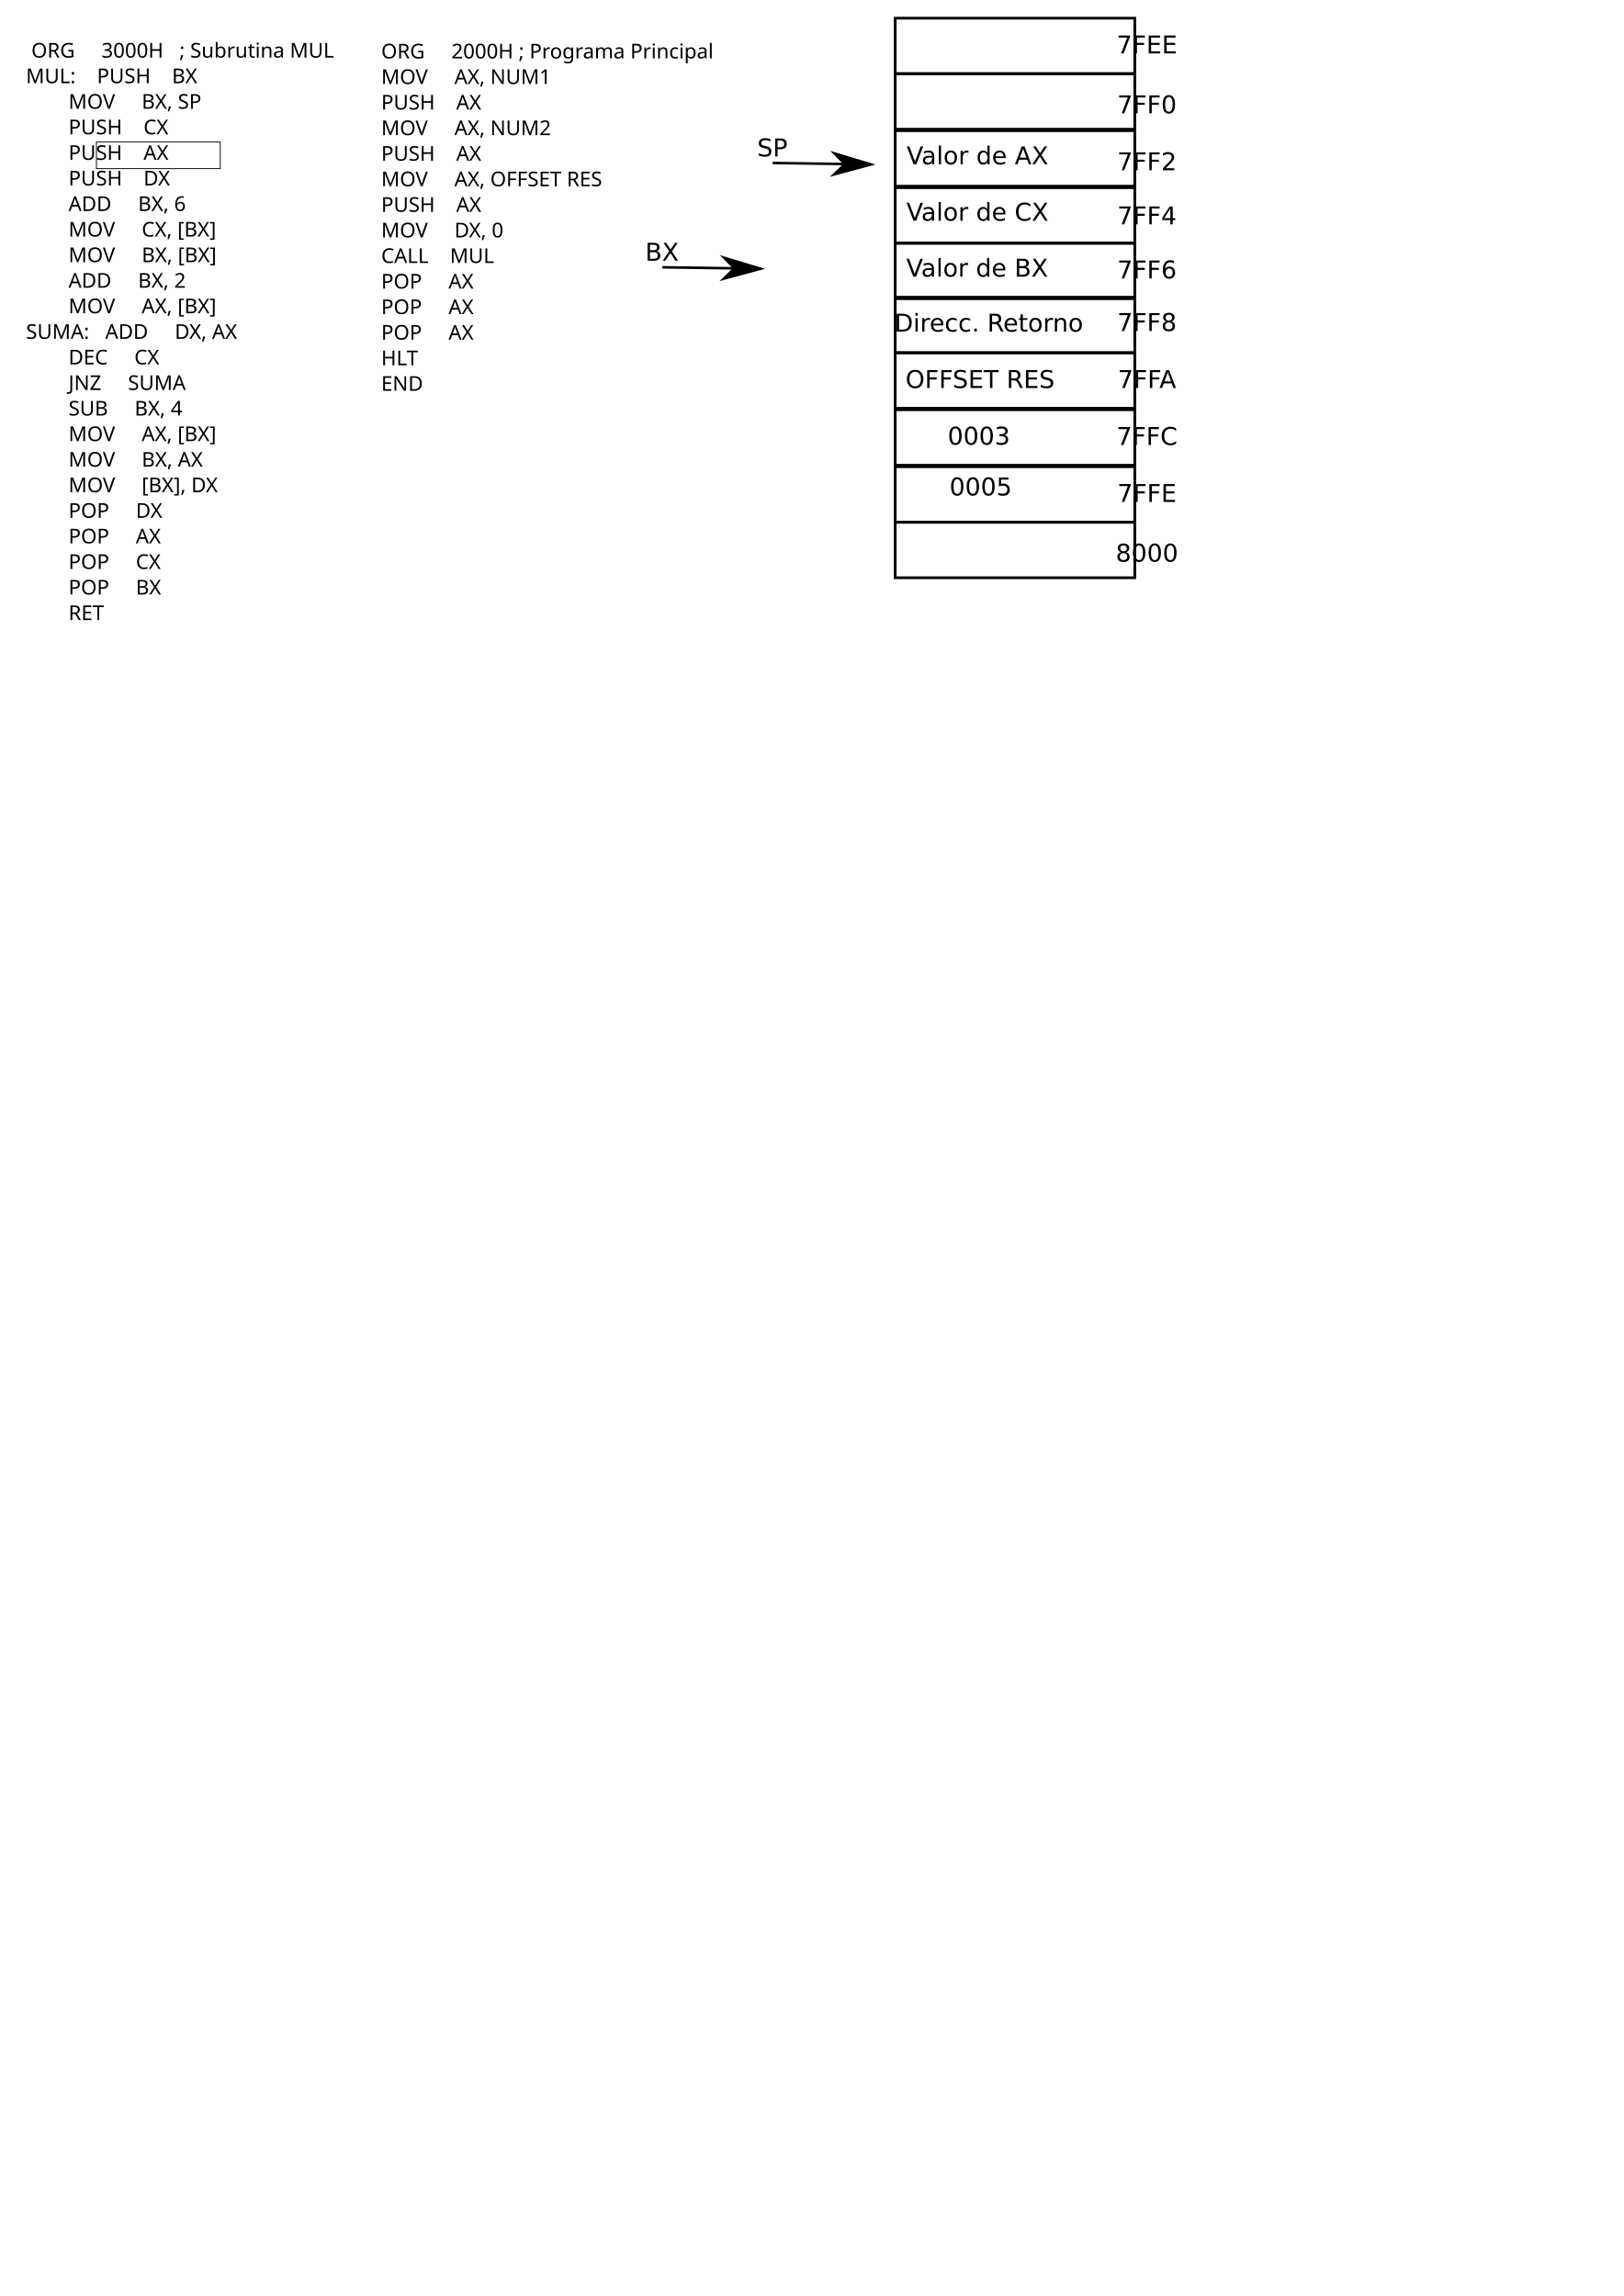
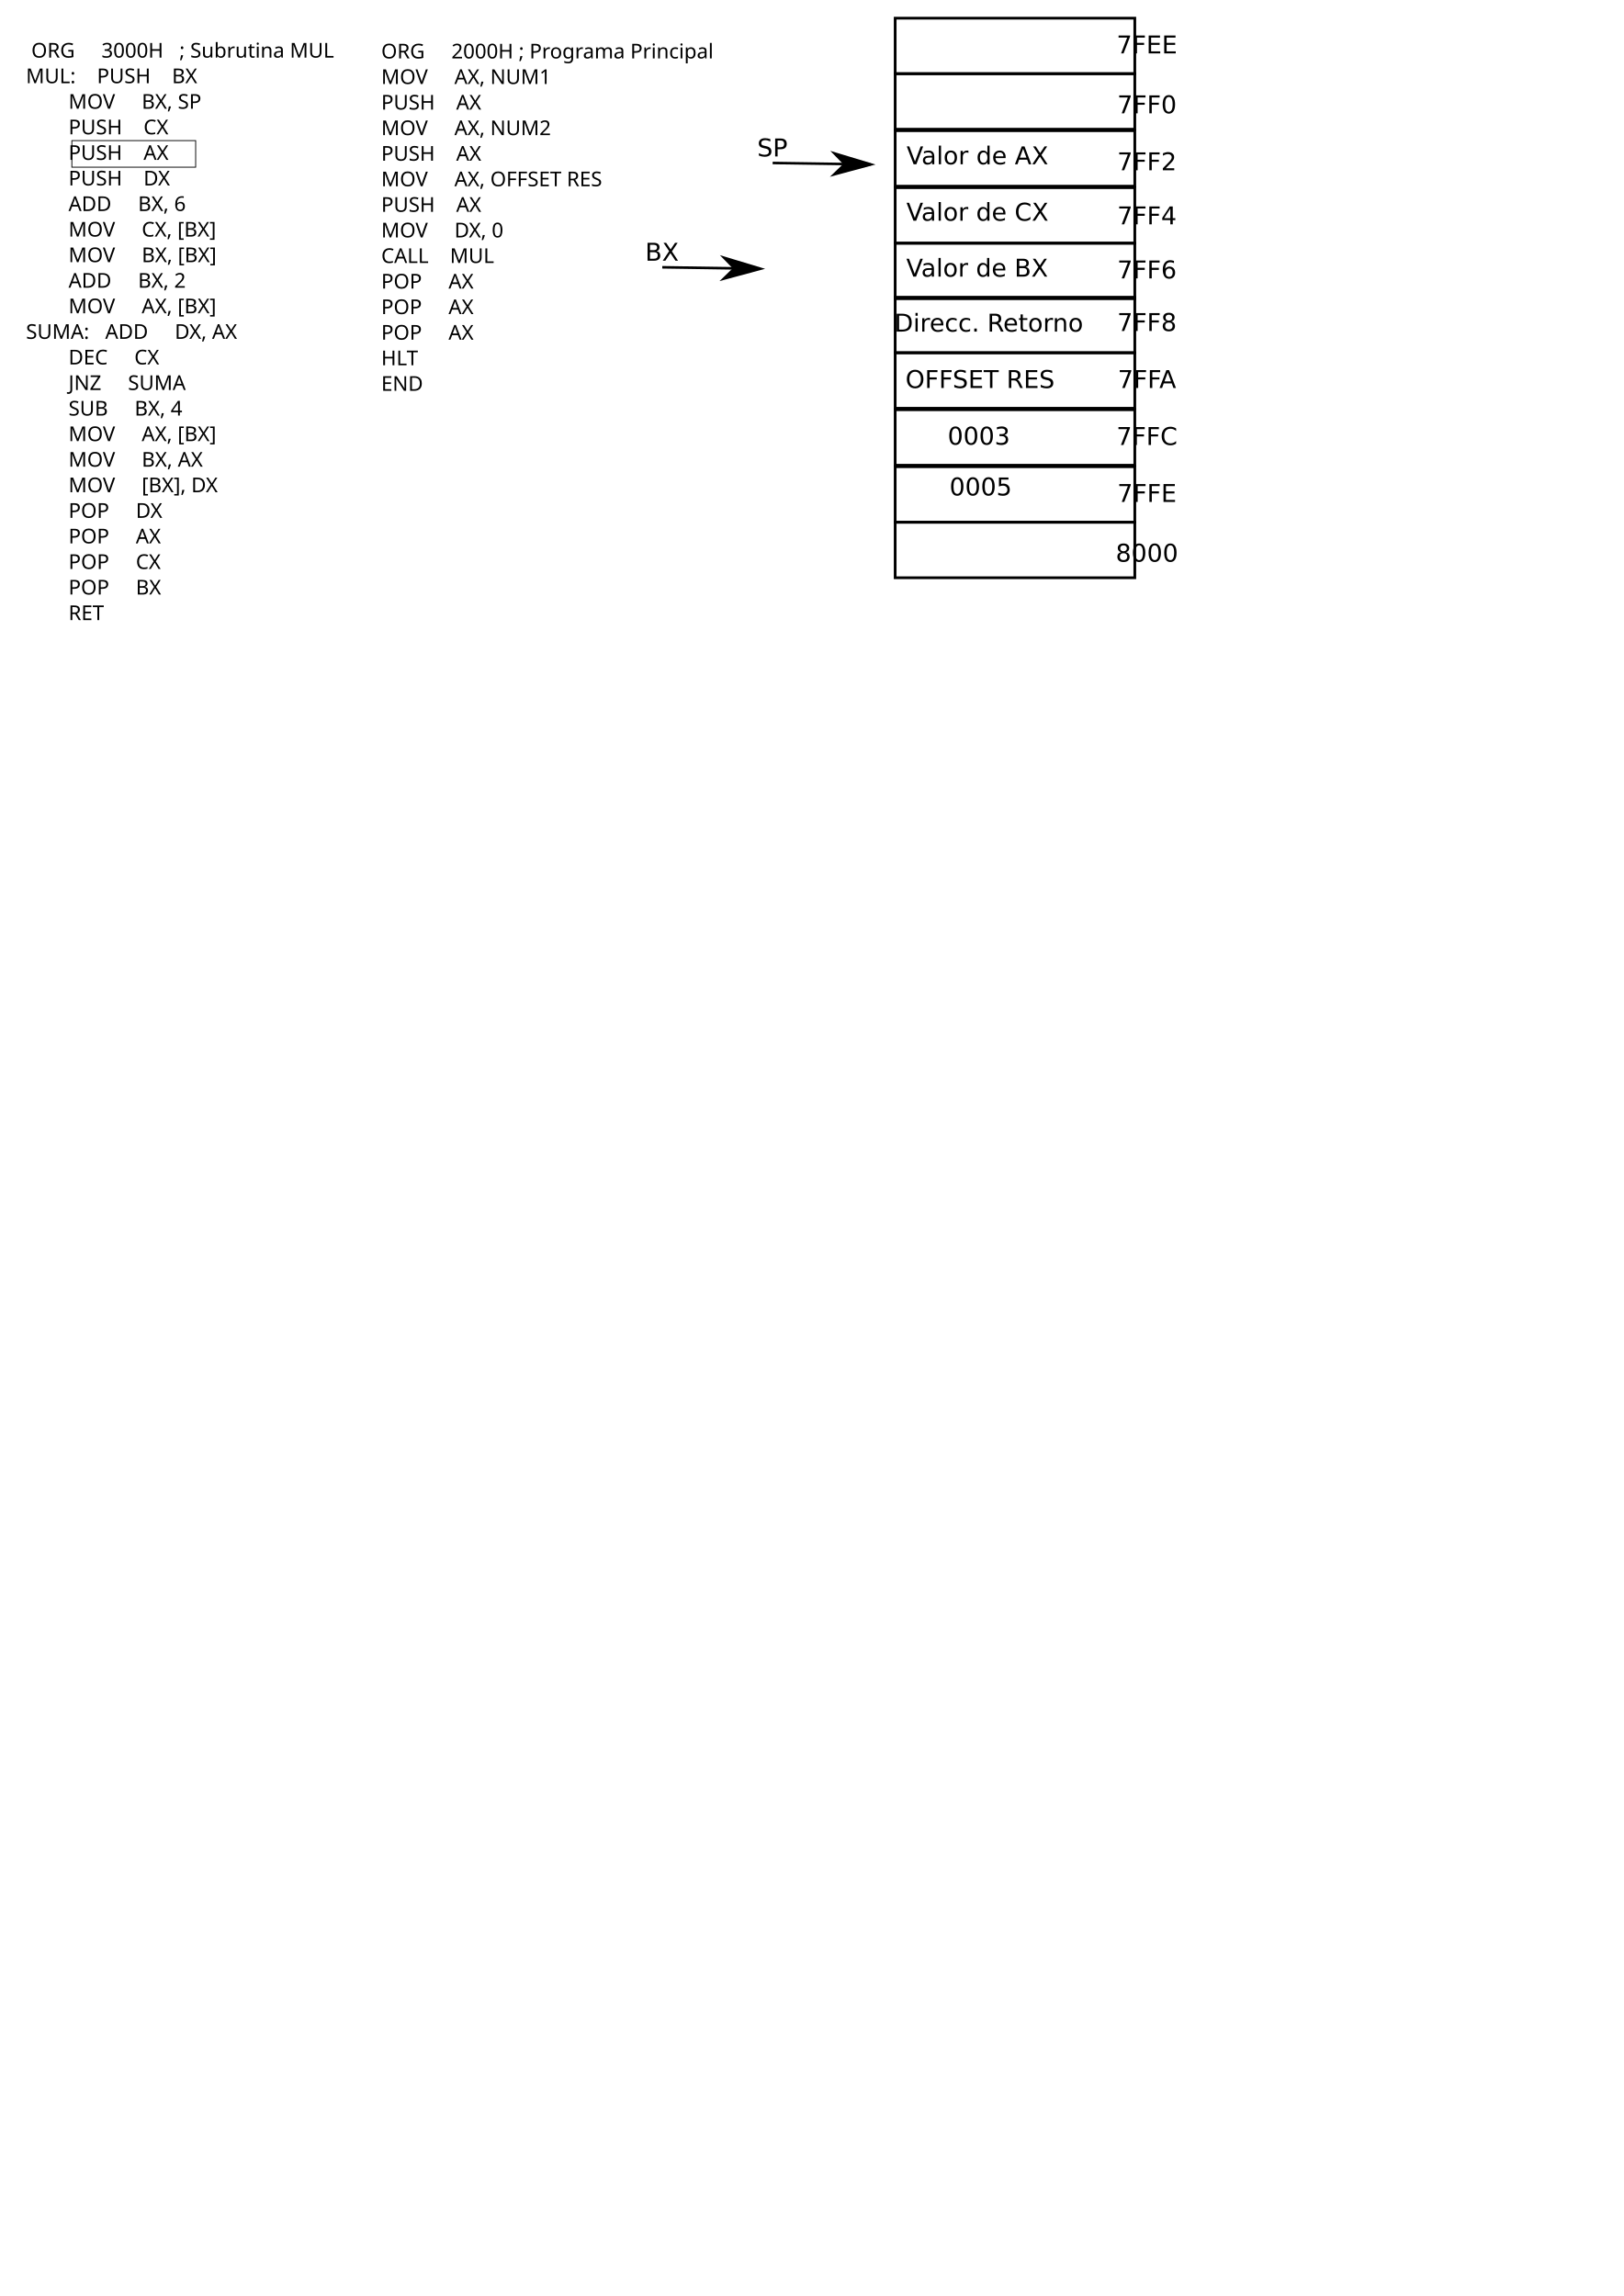
<svg xmlns="http://www.w3.org/2000/svg" xmlns:ns1="http://www.openswatchbook.org/uri/2009/osb" width="210mm" height="297mm" id="svg2" version="1.1">
  <defs id="defs4">
    <linearGradient id="linearGradient4765" ns1:paint="solid">
      <stop style="stop-color:#000000;stop-opacity:1;" offset="0" id="stop4767" />
    </linearGradient>
    <marker orient="auto" refY="0.0" refX="0.0" id="Arrow1Lend" style="overflow:visible;">
      <path id="path3891" d="M 0.0,0.0 L 5.0,-5.0 L -12.5,0.0 L 5.0,5.0 L 0.0,0.0 z " style="fill-rule:evenodd;stroke:#000000;stroke-width:1.0pt;marker-start:none;" transform="scale(0.8) rotate(180) translate(12.5,0)" />
    </marker>
    <marker orient="auto" refY="0.0" refX="0.0" id="Arrow1Lstart" style="overflow:visible">
      <path id="path3888" d="M 0.0,0.0 L 5.0,-5.0 L -12.5,0.0 L 5.0,5.0 L 0.0,0.0 z " style="fill-rule:evenodd;stroke:#000000;stroke-width:1.0pt;marker-start:none" transform="scale(0.8) translate(12.5,0)" />
    </marker>
    <marker orient="auto" refY="0" refX="0" id="Arrow1Lend-6" style="overflow:visible">
      <path id="path3891-5" d="M 0,0 5,-5 -12.5,0 5,5 0,0 z" style="fill-rule:evenodd;stroke:#000000;stroke-width:1pt;marker-start:none" transform="matrix(-0.8,0,0,-0.8,-10,0)" />
    </marker>
  </defs>
  <g id="layer1">
    <text xml:space="preserve" style="font-size:10px;font-style:normal;font-variant:normal;font-weight:normal;font-stretch:normal;text-align:start;line-height:125%;letter-spacing:0px;word-spacing:0px;writing-mode:lr-tb;text-anchor:start;fill:#000000;fill-opacity:1;stroke:none;font-family:AR PL KaitiM Big5;-inkscape-font-specification:AR PL KaitiM Big5" x="12.691" y="28.168" id="text2985">
      <tspan id="tspan3001" x="12.691" y="28.168"> ORG     3000H   ; Subrutina MUL</tspan>
      <tspan id="tspan3003" x="12.691" y="40.668">MUL:    <tspan style="font-size:10px;font-style:normal;font-variant:normal;font-weight:normal;font-stretch:normal;text-align:start;line-height:125%;writing-mode:lr;text-anchor:start;font-family:AR PL KaitiM Big5;-inkscape-font-specification:AR PL KaitiM Big5" id="tspan4755">PUSH    BX</tspan>
      </tspan>
      <tspan id="tspan3005" x="12.691" y="53.168">        MOV     BX, SP</tspan>
      <tspan id="tspan3007" x="12.691" y="65.668">        PUSH    CX</tspan>
      <tspan id="tspan3009" x="12.691" y="78.168">        PUSH    AX</tspan>
      <tspan id="tspan3011" x="12.691" y="90.668">        PUSH    DX</tspan>
      <tspan id="tspan3013" x="12.691" y="103.168">        ADD     BX, 6</tspan>
      <tspan id="tspan3015" x="12.691" y="115.668">        MOV     CX, [BX]</tspan>
      <tspan id="tspan3017" x="12.691" y="128.168">        MOV     BX, [BX]</tspan>
      <tspan id="tspan3019" x="12.691" y="140.668">        ADD     BX, 2</tspan>
      <tspan id="tspan3021" x="12.691" y="153.168">        MOV     AX, [BX]</tspan>
      <tspan id="tspan3023" x="12.691" y="165.668">SUMA:   ADD     DX, AX</tspan>
      <tspan id="tspan3025" x="12.691" y="178.168">        DEC     CX</tspan>
      <tspan id="tspan3027" x="12.691" y="190.668">        JNZ     SUMA</tspan>
      <tspan id="tspan3029" x="12.691" y="203.168">        SUB     BX, 4</tspan>
      <tspan id="tspan3031" x="12.691" y="215.668">        MOV     AX, [BX]</tspan>
      <tspan id="tspan3033" x="12.691" y="228.168">        MOV     BX, AX</tspan>
      <tspan id="tspan3035" x="12.691" y="240.668">        MOV     [BX], DX</tspan>
      <tspan id="tspan3037" x="12.691" y="253.168">        POP     DX</tspan>
      <tspan id="tspan3039" x="12.691" y="265.668">        POP     AX</tspan>
      <tspan id="tspan3041" x="12.691" y="278.168">        POP     CX</tspan>
      <tspan id="tspan3043" x="12.691" y="290.668">        POP     BX</tspan>
      <tspan id="tspan3075" x="12.691" y="303.168">        RET</tspan>
    </text>
    <text xml:space="preserve" style="font-size:10px;font-style:normal;font-variant:normal;font-weight:normal;font-stretch:normal;text-align:start;line-height:125%;letter-spacing:0px;word-spacing:0px;writing-mode:lr-tb;text-anchor:start;fill:#000000;fill-opacity:1;stroke:none;font-family:AR PL KaitiM Big5;-inkscape-font-specification:AR PL KaitiM Big5" x="183.742" y="28.57" id="text2985-9">
      <tspan y="28.57" x="183.742" id="tspan3049-9"> ORG     2000H ; Programa Principal</tspan>
      <tspan y="41.07" x="183.742" id="tspan3051-1"> MOV     AX, NUM1</tspan>
      <tspan y="53.57" x="183.742" id="tspan3053-0"> PUSH    AX</tspan>
      <tspan y="66.07" x="183.742" id="tspan3055-3"> MOV     AX, NUM2</tspan>
      <tspan y="78.57" x="183.742" id="tspan3057-5"> PUSH    AX</tspan>
      <tspan y="91.07" x="183.742" id="tspan3059-9"> MOV     AX, OFFSET RES</tspan>
      <tspan y="103.57" x="183.742" id="tspan3061-4"> PUSH    AX</tspan>
      <tspan y="116.07" x="183.742" id="tspan3063-8"> MOV     DX, 0</tspan>
      <tspan y="128.57" x="183.742" id="tspan3065-4"> CALL    MUL</tspan>
      <tspan y="141.07" x="183.742" id="tspan3067-6"> POP     AX</tspan>
      <tspan y="153.57" x="183.742" id="tspan3069-9"> POP     AX</tspan>
      <tspan y="166.07" x="183.742" id="tspan3071-2"> POP     AX</tspan>
      <tspan y="178.57" x="183.742" id="tspan3073-9"> HLT</tspan>
      <tspan y="191.07" x="183.742" id="tspan3075-0"> END</tspan>
    </text>
    <g id="g3079" transform="translate(-42.4264,-331.3301)">
      <g style="fill:none" id="g4008">
        <g style="fill:none" id="g3986" transform="translate(0.7142944,0)">
          <rect style="fill:none;stroke:#000000;stroke-width:1pt;stroke-linecap:butt;stroke-linejoin:miter;stroke-opacity:1" id="rect3872" width="117.143" height="27.143" x="479.286" y="476.648" />
          <rect y="503.791" x="479.286" height="27.143" width="117.143" id="rect3876-0" style="fill:none;stroke:#000000;stroke-width:1pt;stroke-linecap:butt;stroke-linejoin:miter;stroke-opacity:1" />
          <rect y="559.505" x="479.286" height="27.143" width="117.143" id="rect3876-7" style="fill:none;stroke:#000000;stroke-width:1pt;stroke-linecap:butt;stroke-linejoin:miter;stroke-opacity:1" />
          <rect y="531.648" x="479.286" height="27.143" width="117.143" id="rect3876-9" style="fill:none;stroke:#000000;stroke-width:1pt;stroke-linecap:butt;stroke-linejoin:miter;stroke-opacity:1" />
          <rect style="fill:none;stroke:#000000;stroke-width:1pt;stroke-linecap:butt;stroke-linejoin:miter;stroke-opacity:1" id="rect3872-4" width="117.143" height="27.143" x="479.286" y="586.648" />
        </g>
        <rect y="340.219" x="480" height="27.143" width="117.143" id="rect3872-2" style="fill:none;stroke:#000000;stroke-width:1pt;stroke-linecap:butt;stroke-linejoin:miter;stroke-opacity:1" />
        <rect style="fill:none;stroke:#000000;stroke-width:1pt;stroke-linecap:butt;stroke-linejoin:miter;stroke-opacity:1" id="rect3876-0-0" width="117.143" height="27.143" x="480" y="367.362" />
        <rect style="fill:none;stroke:#000000;stroke-width:1pt;stroke-linecap:butt;stroke-linejoin:miter;stroke-opacity:1" id="rect3876-7-6" width="117.143" height="27.143" x="480" y="423.077" />
        <rect style="fill:none;stroke:#000000;stroke-width:1pt;stroke-linecap:butt;stroke-linejoin:miter;stroke-opacity:1" id="rect3876-9-5" width="117.143" height="27.143" x="480" y="395.219" />
        <rect y="450.219" x="480" height="27.143" width="117.143" id="rect3872-4-9" style="fill:none;stroke:#000000;stroke-width:1pt;stroke-linecap:butt;stroke-linejoin:miter;stroke-opacity:1" />
      </g>
      <text id="text4789" y="605.934" x="616.423" style="font-size:12px;font-style:normal;font-variant:normal;font-weight:normal;font-stretch:normal;line-height:125%;letter-spacing:0px;word-spacing:0px;writing-mode:lr-tb;text-anchor:middle;fill:#000000;fill-opacity:1;stroke:none;font-family:Bitstream Vera Sans" xml:space="preserve">
        <tspan y="605.934" x="616.423" id="tspan4791">8000</tspan>
      </text>
      <text id="text4789-5" y="414.587" x="616.423" style="font-size:12px;font-style:normal;font-variant:normal;font-weight:normal;font-stretch:normal;line-height:125%;letter-spacing:0px;word-spacing:0px;writing-mode:lr-tb;text-anchor:middle;fill:#000000;fill-opacity:1;stroke:none;font-family:Bitstream Vera Sans" xml:space="preserve">
        <tspan y="414.587" x="616.423" id="tspan4791-5">7FF2</tspan>
      </text>
      <text id="text4789-4" y="441.016" x="616.423" style="font-size:12px;font-style:normal;font-variant:normal;font-weight:normal;font-stretch:normal;line-height:125%;letter-spacing:0px;word-spacing:0px;writing-mode:lr-tb;text-anchor:middle;fill:#000000;fill-opacity:1;stroke:none;font-family:Bitstream Vera Sans" xml:space="preserve">
        <tspan y="441.016" x="616.423" id="tspan4791-7">7FF4</tspan>
      </text>
      <text id="text4789-6" y="467.445" x="616.423" style="font-size:12px;font-style:normal;font-variant:normal;font-weight:normal;font-stretch:normal;line-height:125%;letter-spacing:0px;word-spacing:0px;writing-mode:lr-tb;text-anchor:middle;fill:#000000;fill-opacity:1;stroke:none;font-family:Bitstream Vera Sans" xml:space="preserve">
        <tspan y="467.445" x="616.423" id="tspan4791-56">7FF6</tspan>
      </text>
      <text id="text4789-9" y="493.159" x="616.423" style="font-size:12px;font-style:normal;font-variant:normal;font-weight:normal;font-stretch:normal;line-height:125%;letter-spacing:0px;word-spacing:0px;writing-mode:lr-tb;text-anchor:middle;fill:#000000;fill-opacity:1;stroke:none;font-family:Bitstream Vera Sans" xml:space="preserve">
        <tspan y="493.159" x="616.423" id="tspan4791-3">7FF8</tspan>
      </text>
      <text id="text4789-7" y="521.016" x="616.423" style="font-size:12px;font-style:normal;font-variant:normal;font-weight:normal;font-stretch:normal;line-height:125%;letter-spacing:0px;word-spacing:0px;writing-mode:lr-tb;text-anchor:middle;fill:#000000;fill-opacity:1;stroke:none;font-family:Bitstream Vera Sans" xml:space="preserve">
        <tspan y="521.016" x="616.423" id="tspan4791-4">7FFA</tspan>
      </text>
      <text id="text4789-52" y="548.873" x="616.423" style="font-size:12px;font-style:normal;font-variant:normal;font-weight:normal;font-stretch:normal;line-height:125%;letter-spacing:0px;word-spacing:0px;writing-mode:lr-tb;text-anchor:middle;fill:#000000;fill-opacity:1;stroke:none;font-family:Bitstream Vera Sans" xml:space="preserve">
        <tspan y="548.873" x="616.423" id="tspan4791-54">7FFC</tspan>
      </text>
      <text id="text4789-74" y="576.73" x="616.423" style="font-size:12px;font-style:normal;font-variant:normal;font-weight:normal;font-stretch:normal;line-height:125%;letter-spacing:0px;word-spacing:0px;writing-mode:lr-tb;text-anchor:middle;fill:#000000;fill-opacity:1;stroke:none;font-family:Bitstream Vera Sans" xml:space="preserve">
        <tspan y="576.73" x="616.423" id="tspan4791-43">7FFE</tspan>
      </text>
      <text id="text4789-5-5" y="386.73" x="616.423" style="font-size:12px;font-style:normal;font-variant:normal;font-weight:normal;font-stretch:normal;line-height:125%;letter-spacing:0px;word-spacing:0px;writing-mode:lr-tb;text-anchor:middle;fill:#000000;fill-opacity:1;stroke:none;font-family:Bitstream Vera Sans" xml:space="preserve">
        <tspan y="386.73" x="616.423" id="tspan4791-5-5">7FF0</tspan>
      </text>
      <text id="text4789-5-4" y="357.445" x="616.423" style="font-size:12px;font-style:normal;font-variant:normal;font-weight:normal;font-stretch:normal;line-height:125%;letter-spacing:0px;word-spacing:0px;writing-mode:lr-tb;text-anchor:middle;fill:#000000;fill-opacity:1;stroke:none;font-family:Bitstream Vera Sans" xml:space="preserve">
        <tspan y="357.445" x="616.423" id="tspan4791-5-7">7FEE</tspan>
      </text>
    </g>
    <g id="g4701" transform="translate(-24.44671,-517.6817)">
      <path id="path3115" d="M 402.143,597.362 450,598.076" style="fill:none;stroke:#000000;stroke-width:1.25;stroke-linecap:butt;stroke-linejoin:miter;stroke-miterlimit:4;stroke-opacity:1;stroke-dasharray:none;marker-start:none;marker-end:url(#Arrow1Lend)" />
      <text id="text4697" y="594.148" x="415.357" style="font-size:12px;font-style:normal;font-variant:normal;font-weight:normal;font-stretch:normal;line-height:125%;letter-spacing:0px;word-spacing:0px;writing-mode:lr-tb;text-anchor:middle;fill:#000000;fill-opacity:1;stroke:none;font-family:Bitstream Vera Sans" xml:space="preserve">
        <tspan y="594.148" x="415.357" id="tspan4699">SP</tspan>
      </text>
    </g>
    <g transform="translate(-78.41557,-466.6884)" id="g4701-6">
      <path id="path3115-9" d="M 402.143,597.362 450,598.076" style="fill:none;stroke:#000000;stroke-width:1.25;stroke-linecap:butt;stroke-linejoin:miter;stroke-miterlimit:4;stroke-opacity:1;stroke-dasharray:none;marker-start:none;marker-end:url(#Arrow1Lend)" />
      <text id="text4697-3" y="594.148" x="415.357" style="font-size:12px;font-style:normal;font-variant:normal;font-weight:normal;font-stretch:normal;line-height:125%;letter-spacing:0px;word-spacing:0px;writing-mode:lr-tb;text-anchor:middle;fill:#000000;fill-opacity:1;stroke:none;font-family:Bitstream Vera Sans" xml:space="preserve">
        <tspan y="594.148" x="415.357" id="tspan4699-7">BX</tspan>
      </text>
    </g>
-     <rect style="fill:none;stroke:#000000;stroke-width:0.315pt;stroke-linecap:butt;stroke-linejoin:miter;stroke-opacity:1" id="rect4763" width="60.524" height="12.998" x="47.14" y="69.45" />
+     <rect style="fill:none;stroke:#000000;stroke-width:0.315pt;stroke-linecap:butt;stroke-linejoin:miter;stroke-opacity:1" id="rect4763" width="60.524" height="12.998" x="35.119" y="68.743" />
    <text xml:space="preserve" style="font-size:12px;font-style:normal;font-variant:normal;font-weight:normal;font-stretch:normal;line-height:125%;letter-spacing:0px;word-spacing:0px;writing-mode:lr-tb;text-anchor:middle;fill:#000000;fill-opacity:1;stroke:none;font-family:Bitstream Vera Sans" x="488.914" y="242.22" id="text4790">
      <tspan id="tspan4792" x="488.914" y="242.22">0005</tspan>
    </text>
    <text xml:space="preserve" style="font-size:12px;font-style:normal;font-variant:normal;font-weight:normal;font-stretch:normal;line-height:125%;letter-spacing:0px;word-spacing:0px;writing-mode:lr-tb;text-anchor:middle;fill:#000000;fill-opacity:1;stroke:none;font-family:Bitstream Vera Sans" x="488.036" y="217.395" id="text4790-4">
      <tspan id="tspan4792-7" x="488.036" y="217.395">0003</tspan>
    </text>
    <text xml:space="preserve" style="font-size:12px;font-style:normal;font-variant:normal;font-weight:normal;font-stretch:normal;line-height:125%;letter-spacing:0px;word-spacing:0px;writing-mode:lr-tb;text-anchor:middle;fill:#000000;fill-opacity:1;stroke:none;font-family:Bitstream Vera Sans" x="488.611" y="189.692" id="text3076">
      <tspan id="tspan3078" x="488.611" y="189.692">OFFSET RES</tspan>
    </text>
    <text xml:space="preserve" style="font-size:12px;font-style:normal;font-variant:normal;font-weight:normal;font-stretch:normal;line-height:125%;letter-spacing:0px;word-spacing:0px;writing-mode:lr-tb;text-anchor:middle;fill:#000000;fill-opacity:1;stroke:none;font-family:Bitstream Vera Sans" x="492.853" y="162.115" id="text3099">
      <tspan id="tspan3101" x="492.853" y="162.115">Direcc. Retorno</tspan>
    </text>
    <text xml:space="preserve" style="font-size:12px;font-style:normal;font-variant:normal;font-weight:normal;font-stretch:normal;line-height:125%;letter-spacing:0px;word-spacing:0px;writing-mode:lr-tb;text-anchor:middle;fill:#000000;fill-opacity:1;stroke:none;font-family:Bitstream Vera Sans" x="487.197" y="135.245" id="text5100">
      <tspan id="tspan5102" x="487.197" y="135.245">Valor de BX</tspan>
    </text>
    <text xml:space="preserve" style="font-size:12px;font-style:normal;font-variant:normal;font-weight:normal;font-stretch:normal;line-height:125%;letter-spacing:0px;word-spacing:0px;writing-mode:lr-tb;text-anchor:middle;fill:#000000;fill-opacity:1;stroke:none;font-family:Bitstream Vera Sans" x="487.34" y="107.899" id="text5100-5">
      <tspan id="tspan5102-5" x="487.34" y="107.899">Valor de CX</tspan>
    </text>
    <text xml:space="preserve" style="font-size:12px;font-style:normal;font-variant:normal;font-weight:normal;font-stretch:normal;line-height:125%;letter-spacing:0px;word-spacing:0px;writing-mode:lr-tb;text-anchor:middle;fill:#000000;fill-opacity:1;stroke:none;font-family:Bitstream Vera Sans" x="487.34" y="80.321" id="text5100-5-4">
      <tspan id="tspan5102-5-7" x="487.34" y="80.321">Valor de AX</tspan>
    </text>
  </g>
</svg>
